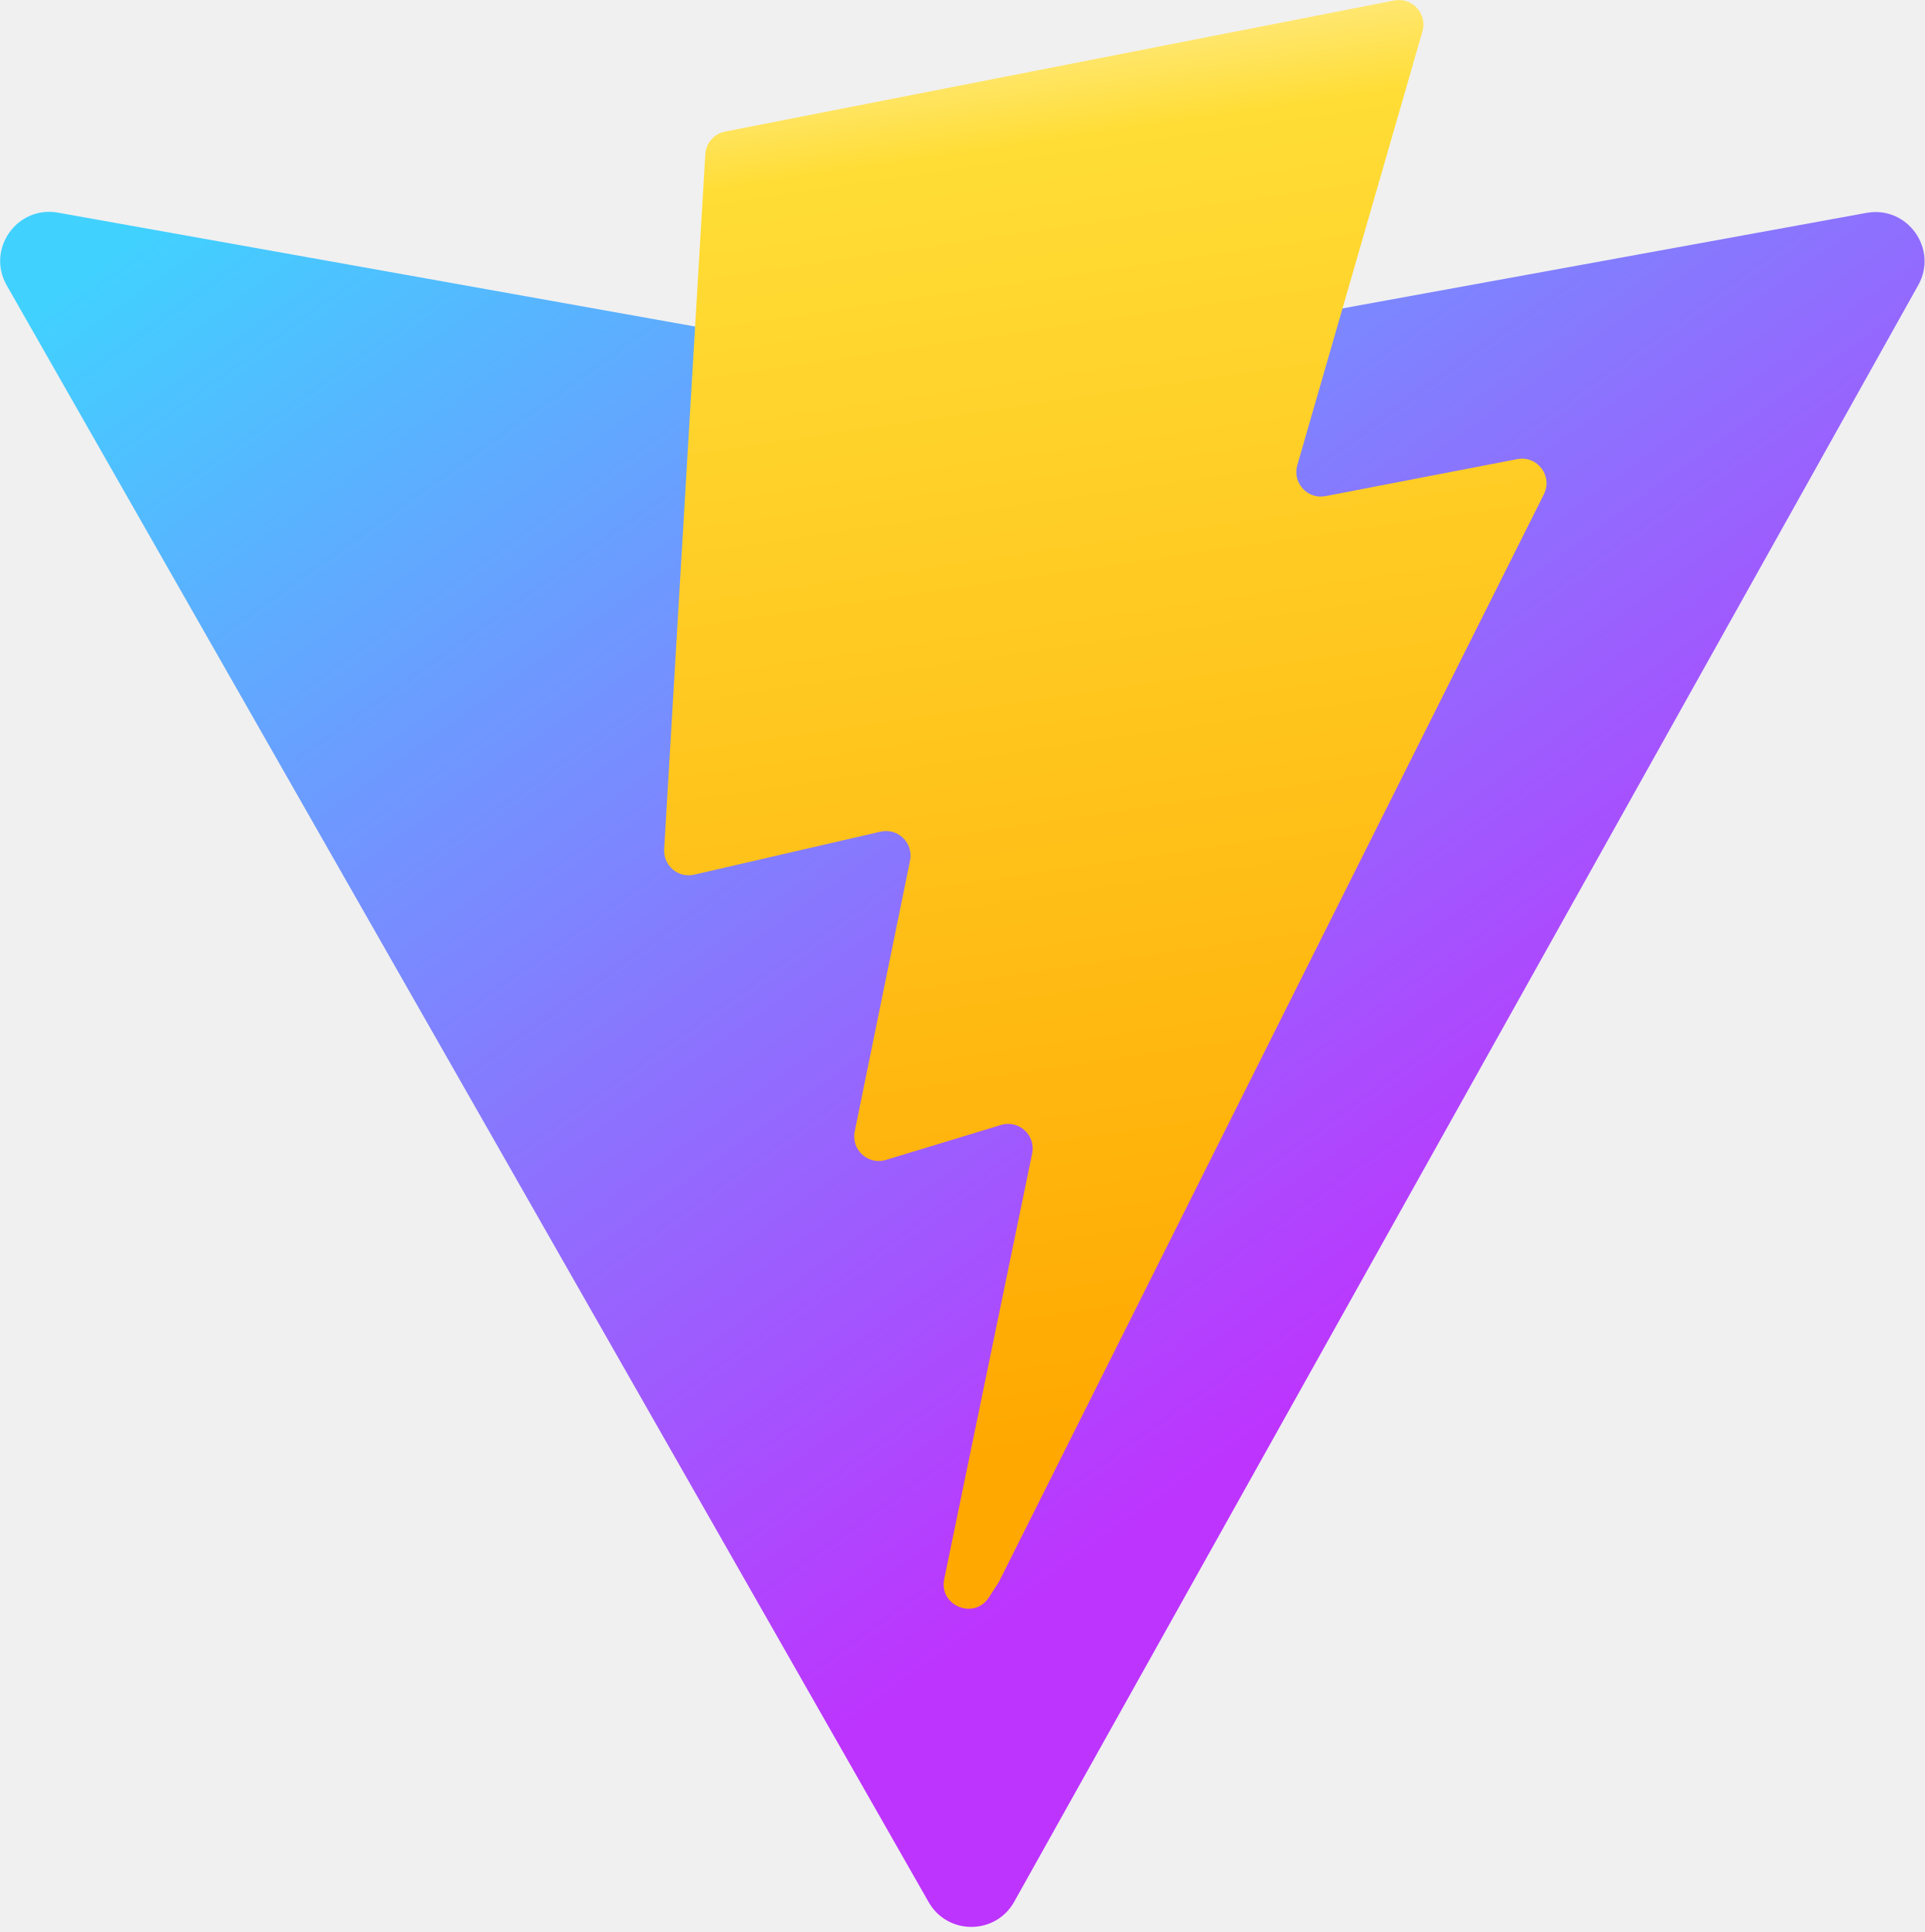
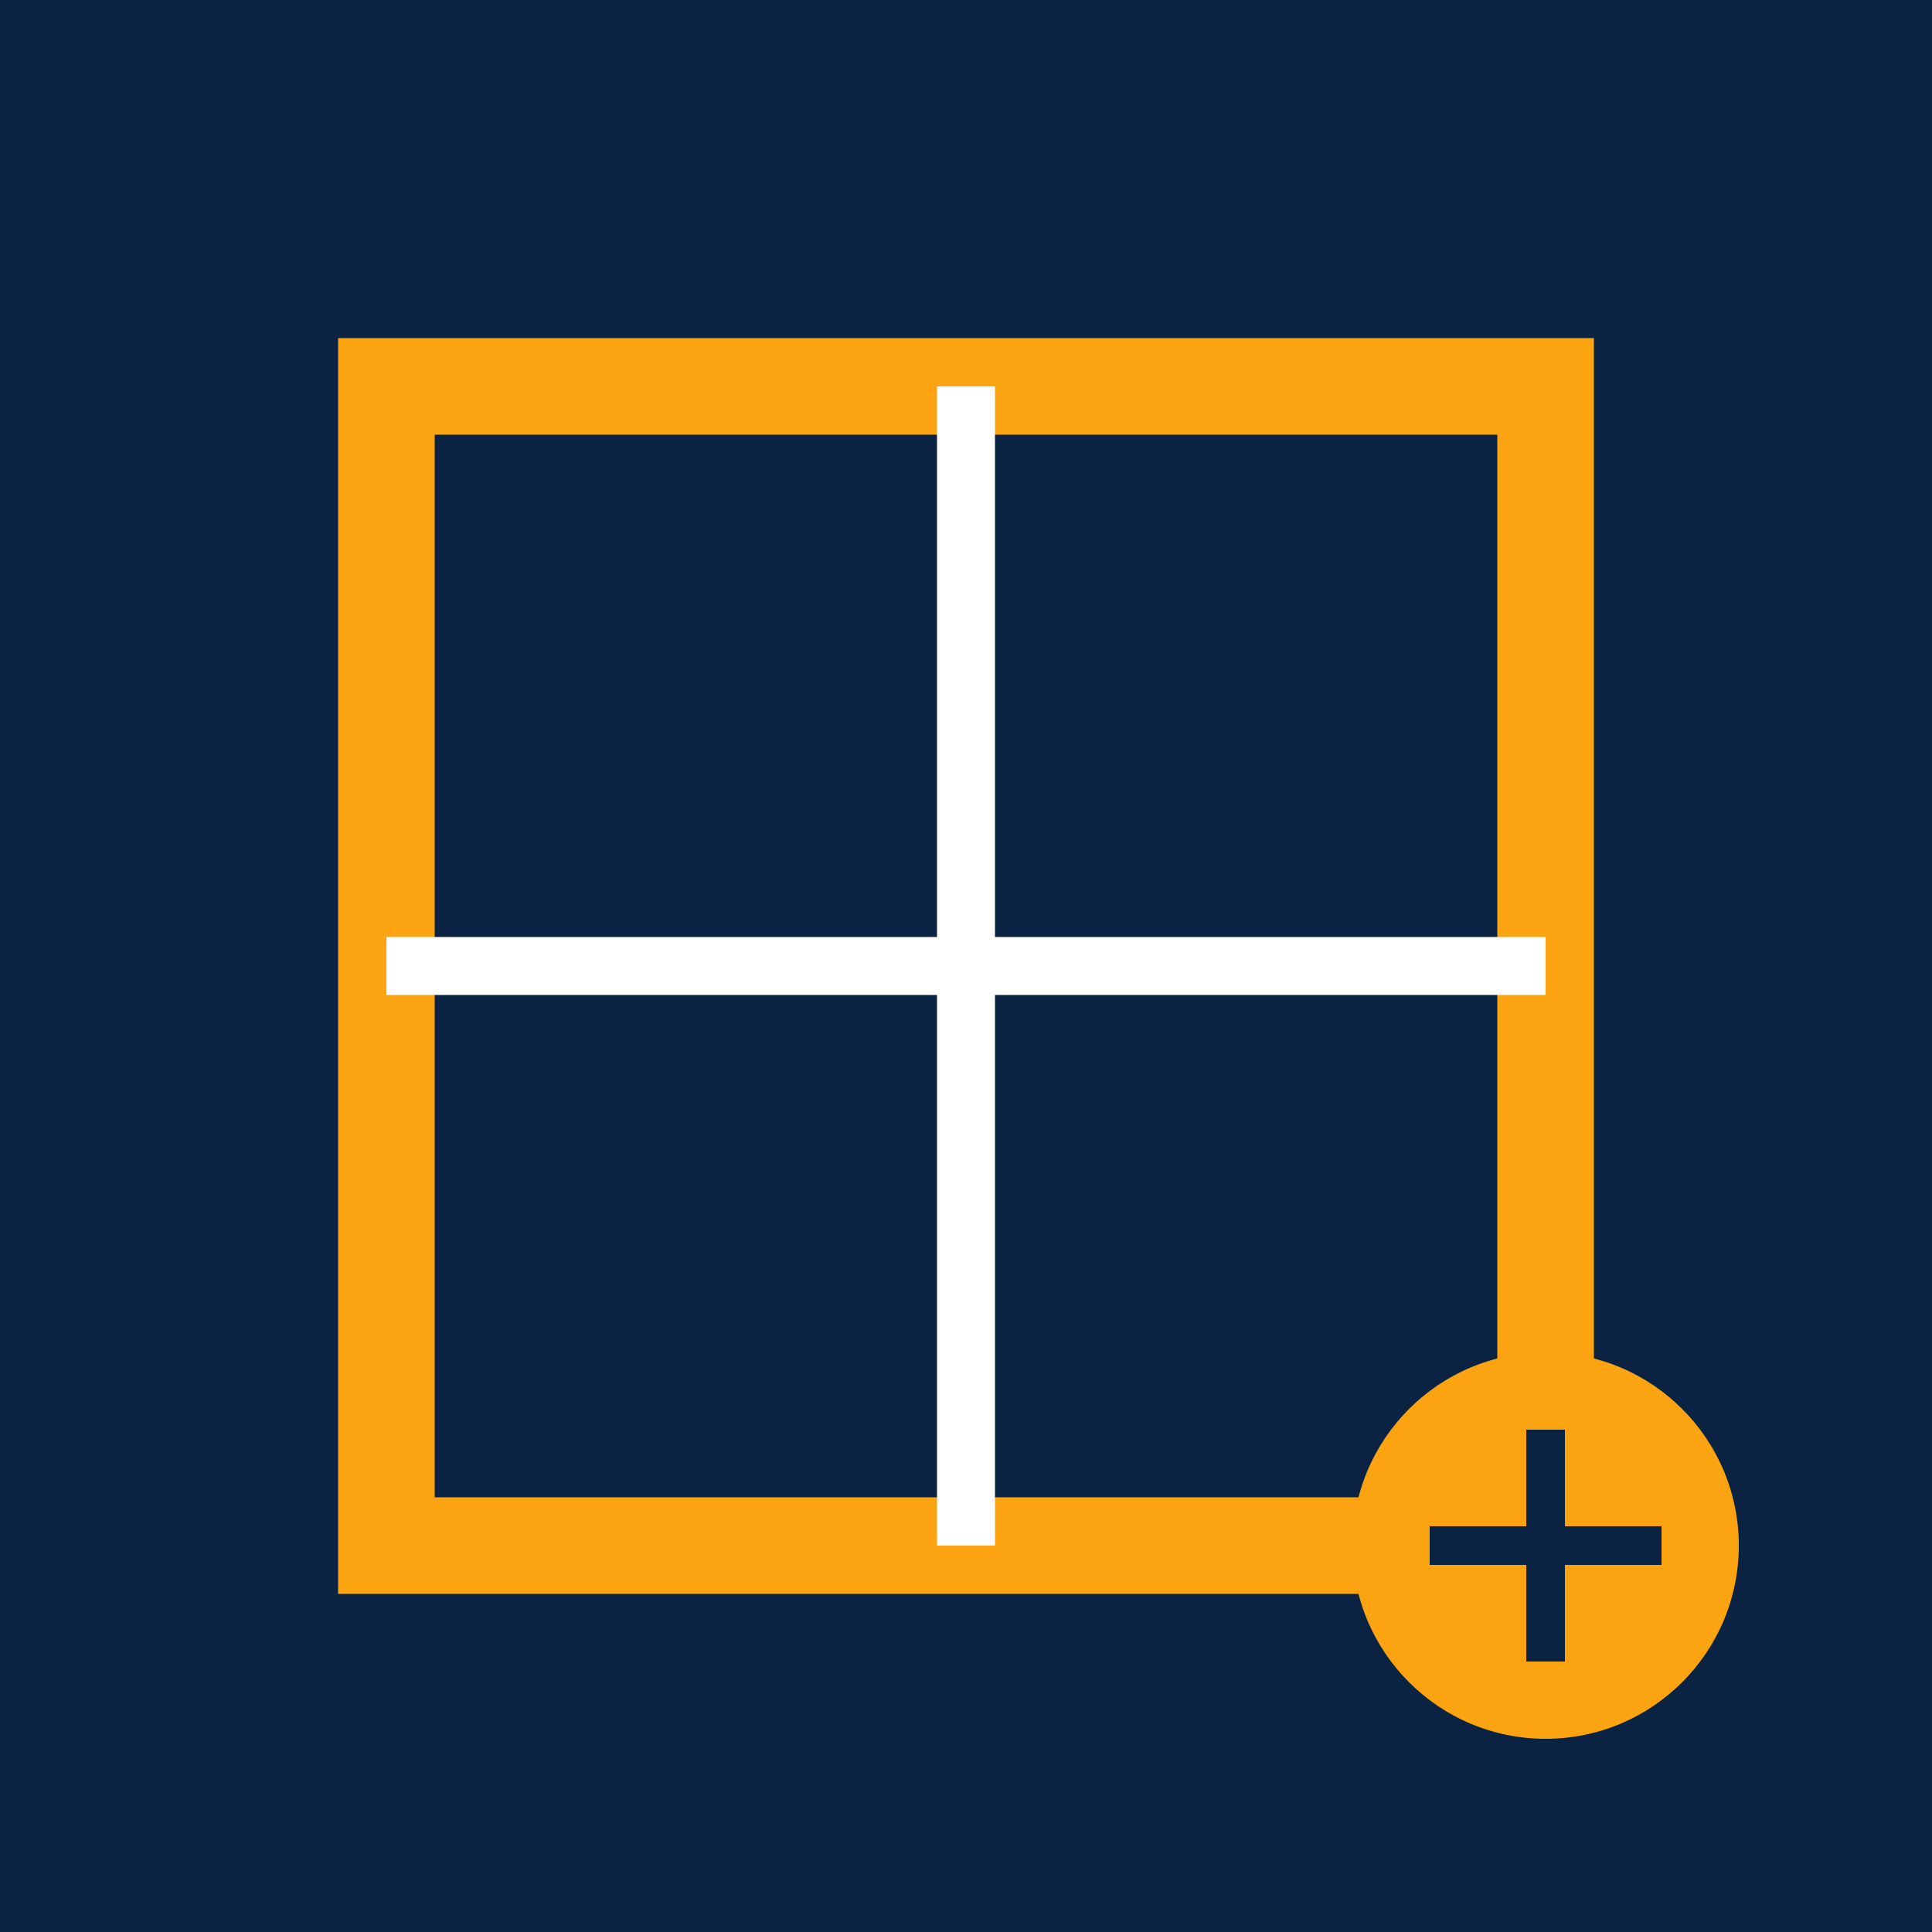
- <svg xmlns="http://www.w3.org/2000/svg" aria-hidden="true" role="img" class="iconify iconify--logos" width="31.88" height="32" preserveAspectRatio="xMidYMid meet" viewBox="0 0 256 257">
-   <defs>
-     <linearGradient id="IconifyId1813088fe1fbc01fb466" x1="-.828%" x2="57.636%" y1="7.652%" y2="78.411%">
-       <stop offset="0%" stop-color="#41D1FF" />
-       <stop offset="100%" stop-color="#BD34FE" />
-     </linearGradient>
-     <linearGradient id="IconifyId1813088fe1fbc01fb467" x1="43.376%" x2="50.316%" y1="2.242%" y2="89.03%">
-       <stop offset="0%" stop-color="#FFEA83" />
-       <stop offset="8.333%" stop-color="#FFDD35" />
-       <stop offset="100%" stop-color="#FFA800" />
-     </linearGradient>
-   </defs>
-   <path fill="url(#IconifyId1813088fe1fbc01fb466)" d="M255.153 37.938L134.897 252.976c-2.483 4.44-8.862 4.466-11.382.048L.875 37.958c-2.746-4.814 1.371-10.646 6.827-9.67l120.385 21.517a6.537 6.537 0 0 0 2.322-.004l117.867-21.483c5.438-.991 9.574 4.796 6.877 9.62Z" />
-   <path fill="url(#IconifyId1813088fe1fbc01fb467)" d="M185.432.063L96.44 17.501a3.268 3.268 0 0 0-2.634 3.014l-5.474 92.456a3.268 3.268 0 0 0 3.997 3.378l24.777-5.718c2.318-.535 4.413 1.507 3.936 3.838l-7.361 36.047c-.495 2.426 1.782 4.5 4.151 3.78l15.304-4.649c2.372-.72 4.652 1.36 4.15 3.788l-11.698 56.621c-.732 3.542 3.979 5.473 5.943 2.437l1.313-2.028l72.516-144.72c1.215-2.423-.88-5.186-3.54-4.672l-25.505 4.922c-2.396.462-4.435-1.77-3.759-4.114l16.646-57.705c.677-2.35-1.37-4.583-3.769-4.113Z" />
+ <svg xmlns="http://www.w3.org/2000/svg" viewBox="0 0 200 200">
+   <rect width="200" height="200" fill="#0A2342" />
+   <g transform="translate(40,40)">
+     <rect x="0" y="0" width="120" height="120" fill="none" stroke="#FCA311" stroke-width="10" />
+     <path d="M0 60 L120 60 M60 0 L60 120" stroke="#FFF" stroke-width="6" />
+   </g>
+   <g transform="translate(160,160)">
+     <circle r="20" fill="#FCA311" />
+     <path d="M-12 0 L12 0 M0-12 L0 12" stroke="#0A2342" stroke-width="4" />
+   </g>
</svg>
